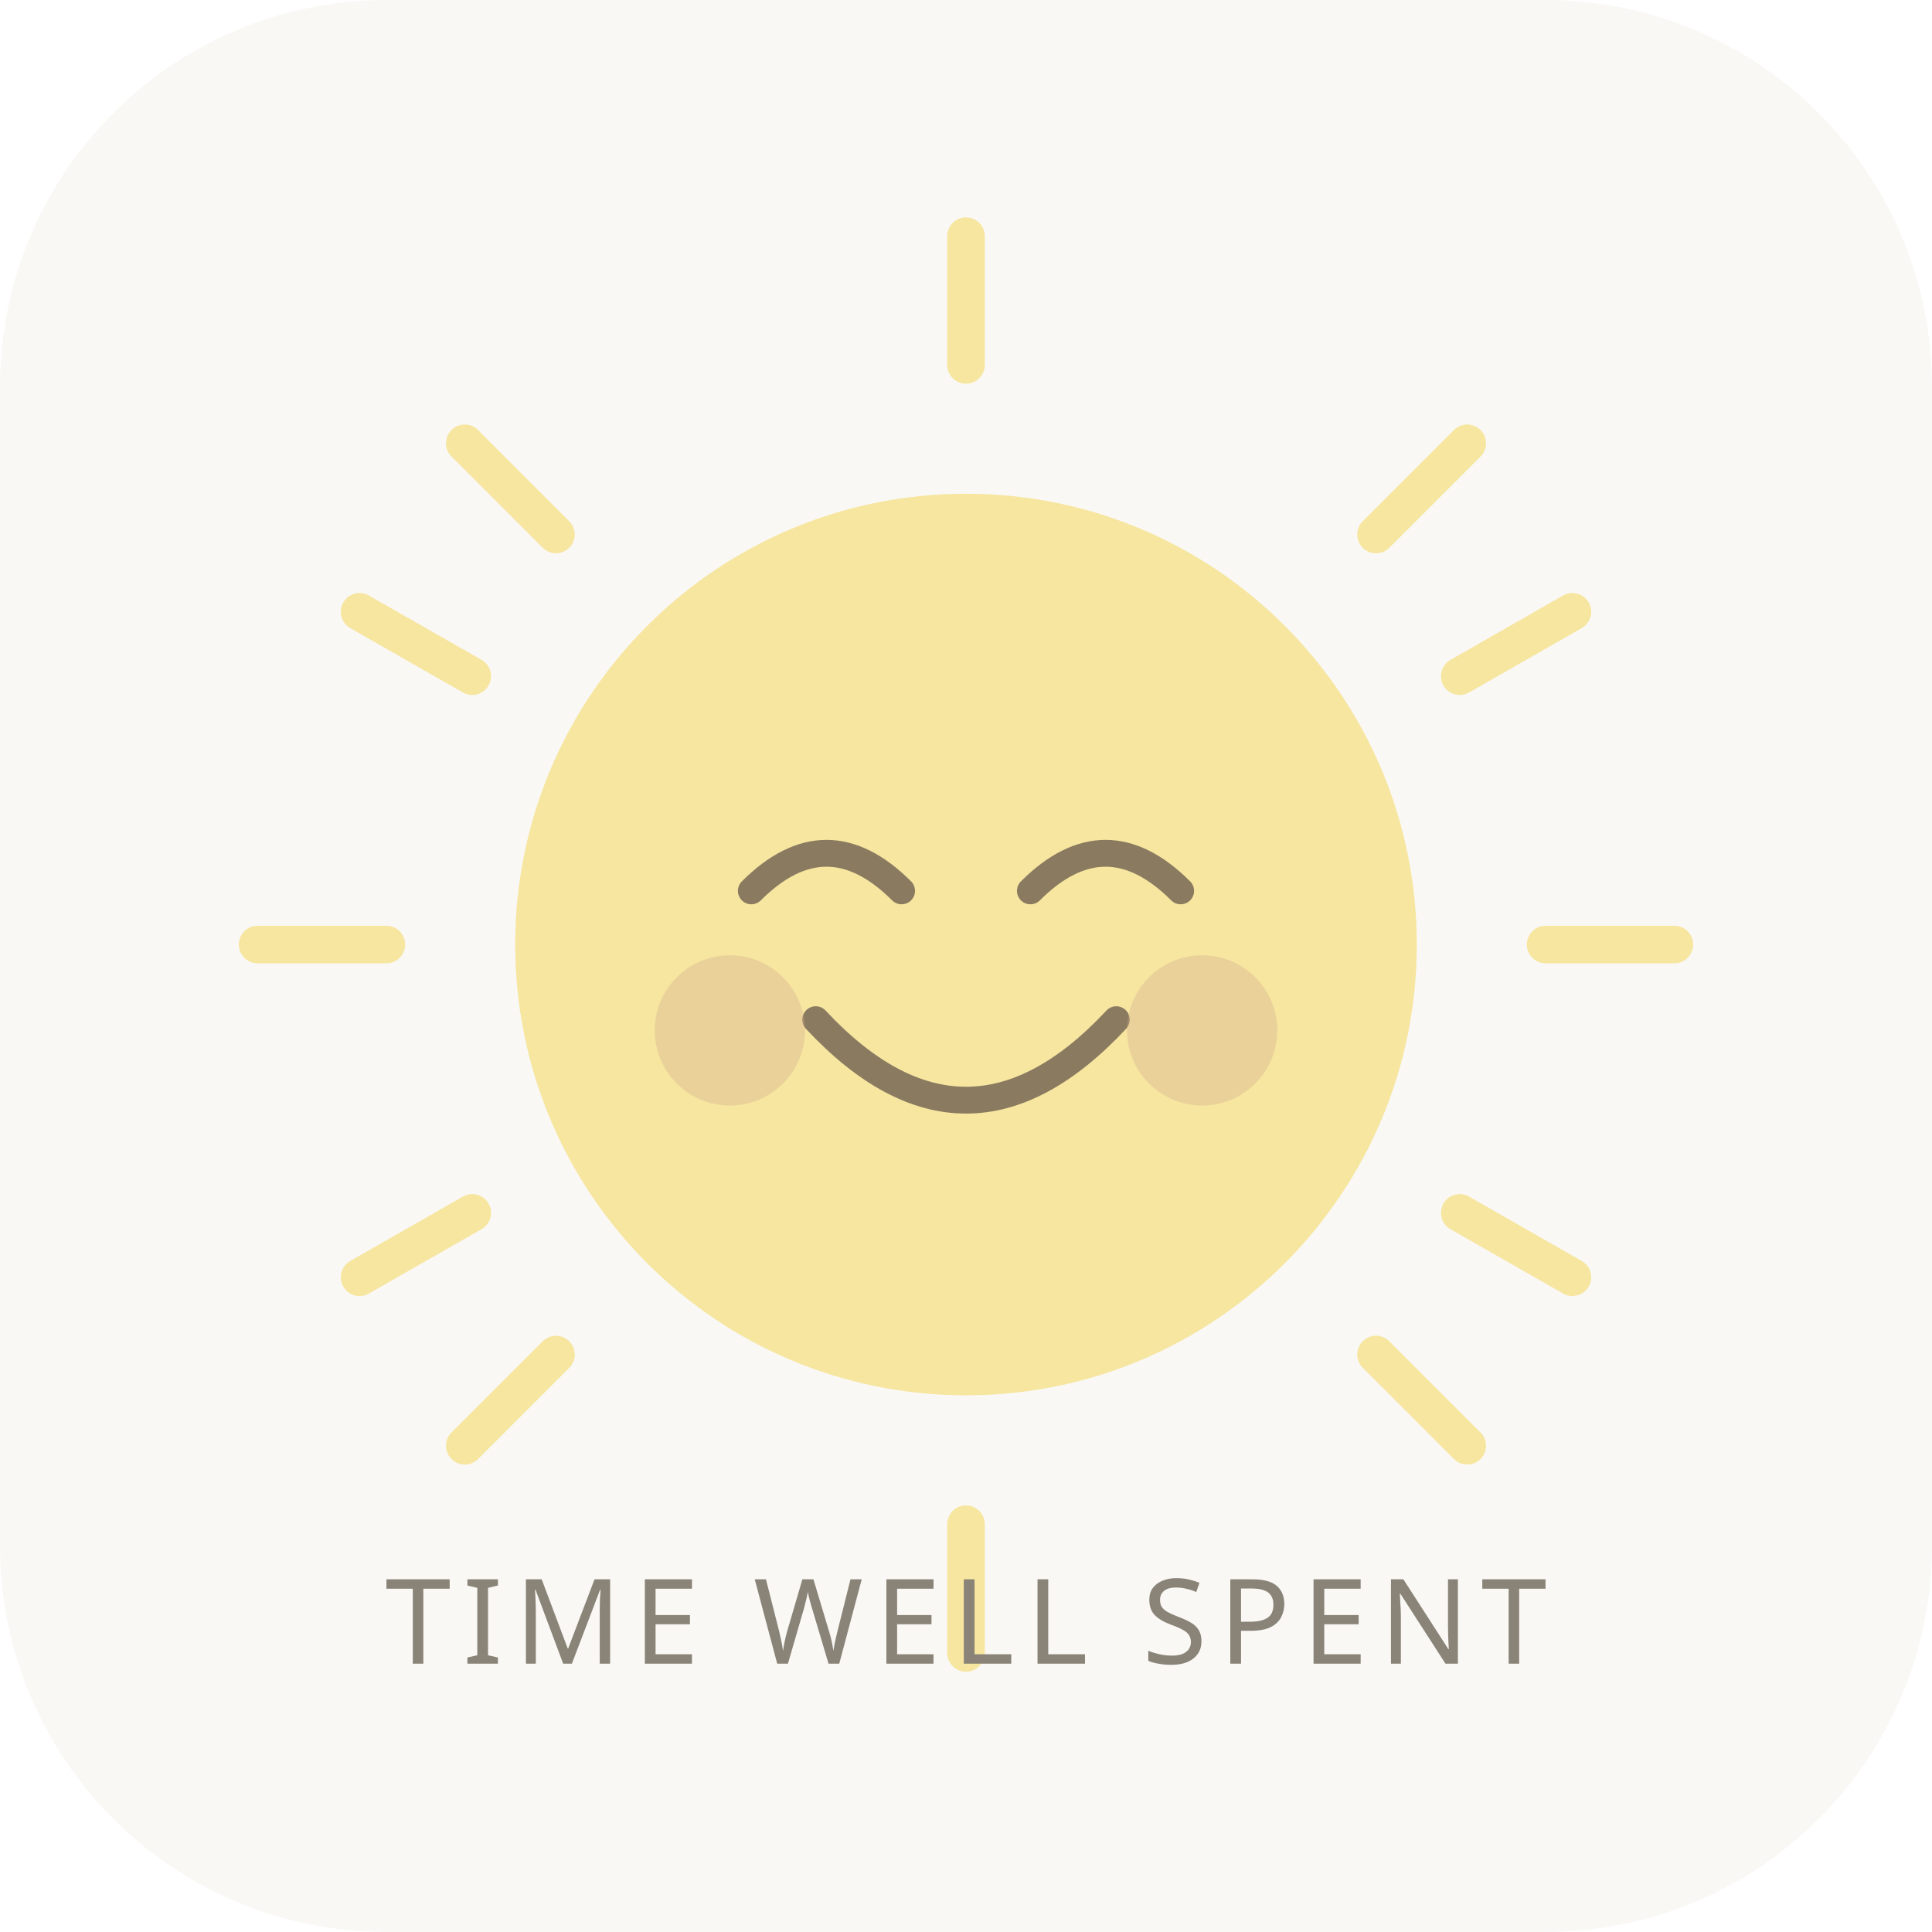
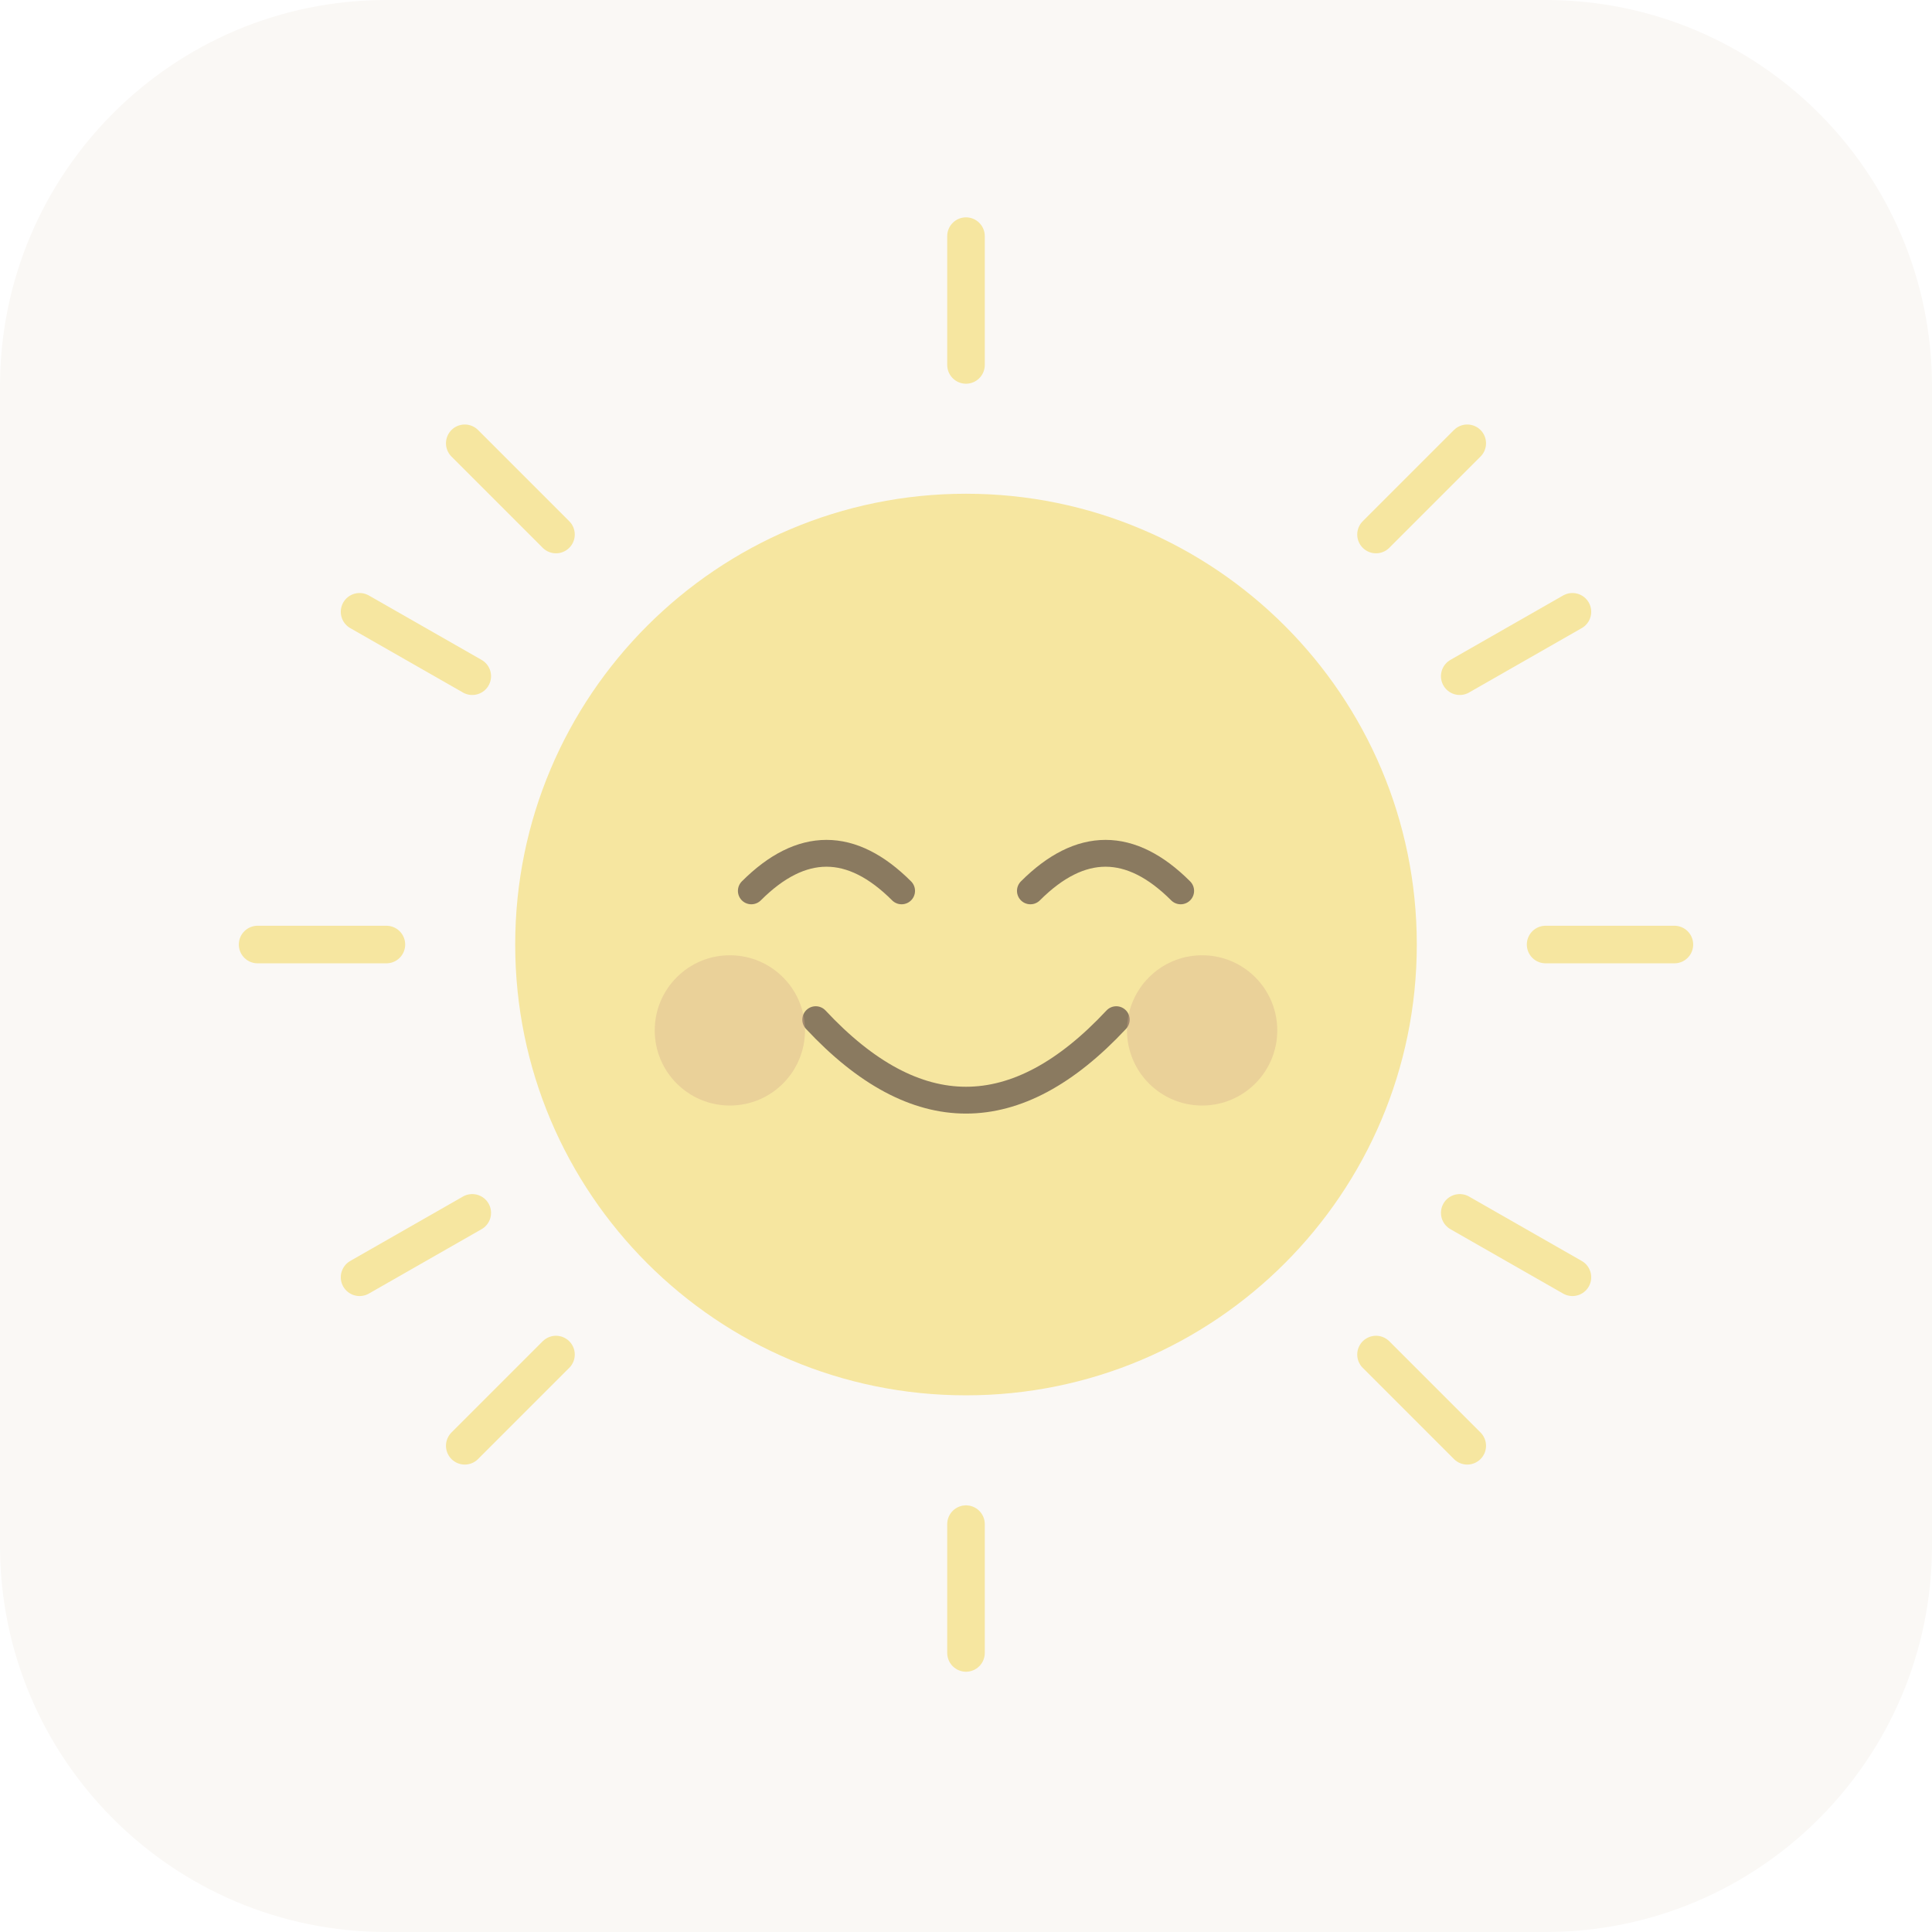
<svg xmlns="http://www.w3.org/2000/svg" viewBox="0 0 180 180">
  <rect width="180" height="180" rx="36" fill="#FAF8F5" />
  <g stroke="#F6E6A0" stroke-width="3.5" stroke-linecap="round">
    <line x1="90" y1="22" x2="90" y2="34" />
    <line x1="90" y1="142" x2="90" y2="154" />
    <line x1="24" y1="88" x2="36" y2="88" />
    <line x1="144" y1="88" x2="156" y2="88" />
    <line x1="43.3" y1="41.3" x2="51.8" y2="49.8" />
    <line x1="128.2" y1="126.2" x2="136.7" y2="134.7" />
    <line x1="136.7" y1="41.3" x2="128.2" y2="49.8" />
    <line x1="51.8" y1="126.2" x2="43.3" y2="134.7" />
    <line x1="33.5" y1="57" x2="44" y2="63" />
    <line x1="136" y1="113" x2="146.5" y2="119" />
    <line x1="146.5" y1="57" x2="136" y2="63" />
    <line x1="44" y1="113" x2="33.5" y2="119" />
  </g>
  <circle cx="90" cy="88" r="42" fill="#F6E6A0" />
  <path d="M70,83 Q77,76 84,83" fill="none" stroke="#8A7A60" stroke-width="2.5" stroke-linecap="round" />
  <path d="M96,83 Q103,76 110,83" fill="none" stroke="#8A7A60" stroke-width="2.5" stroke-linecap="round" />
  <path d="M76,95 Q90,110 104,95" fill="none" stroke="#8A7A60" stroke-width="2.5" stroke-linecap="round" />
  <circle cx="68" cy="96" r="7" fill="rgba(212,170,140,0.35)" />
  <circle cx="112" cy="96" r="7" fill="rgba(212,170,140,0.35)" />
-   <text x="90" y="155" text-anchor="middle" fill="#8A8478" font-family="sans-serif" font-size="11" font-weight="300" letter-spacing="0.1em">TIME WELL SPENT</text>
</svg>
